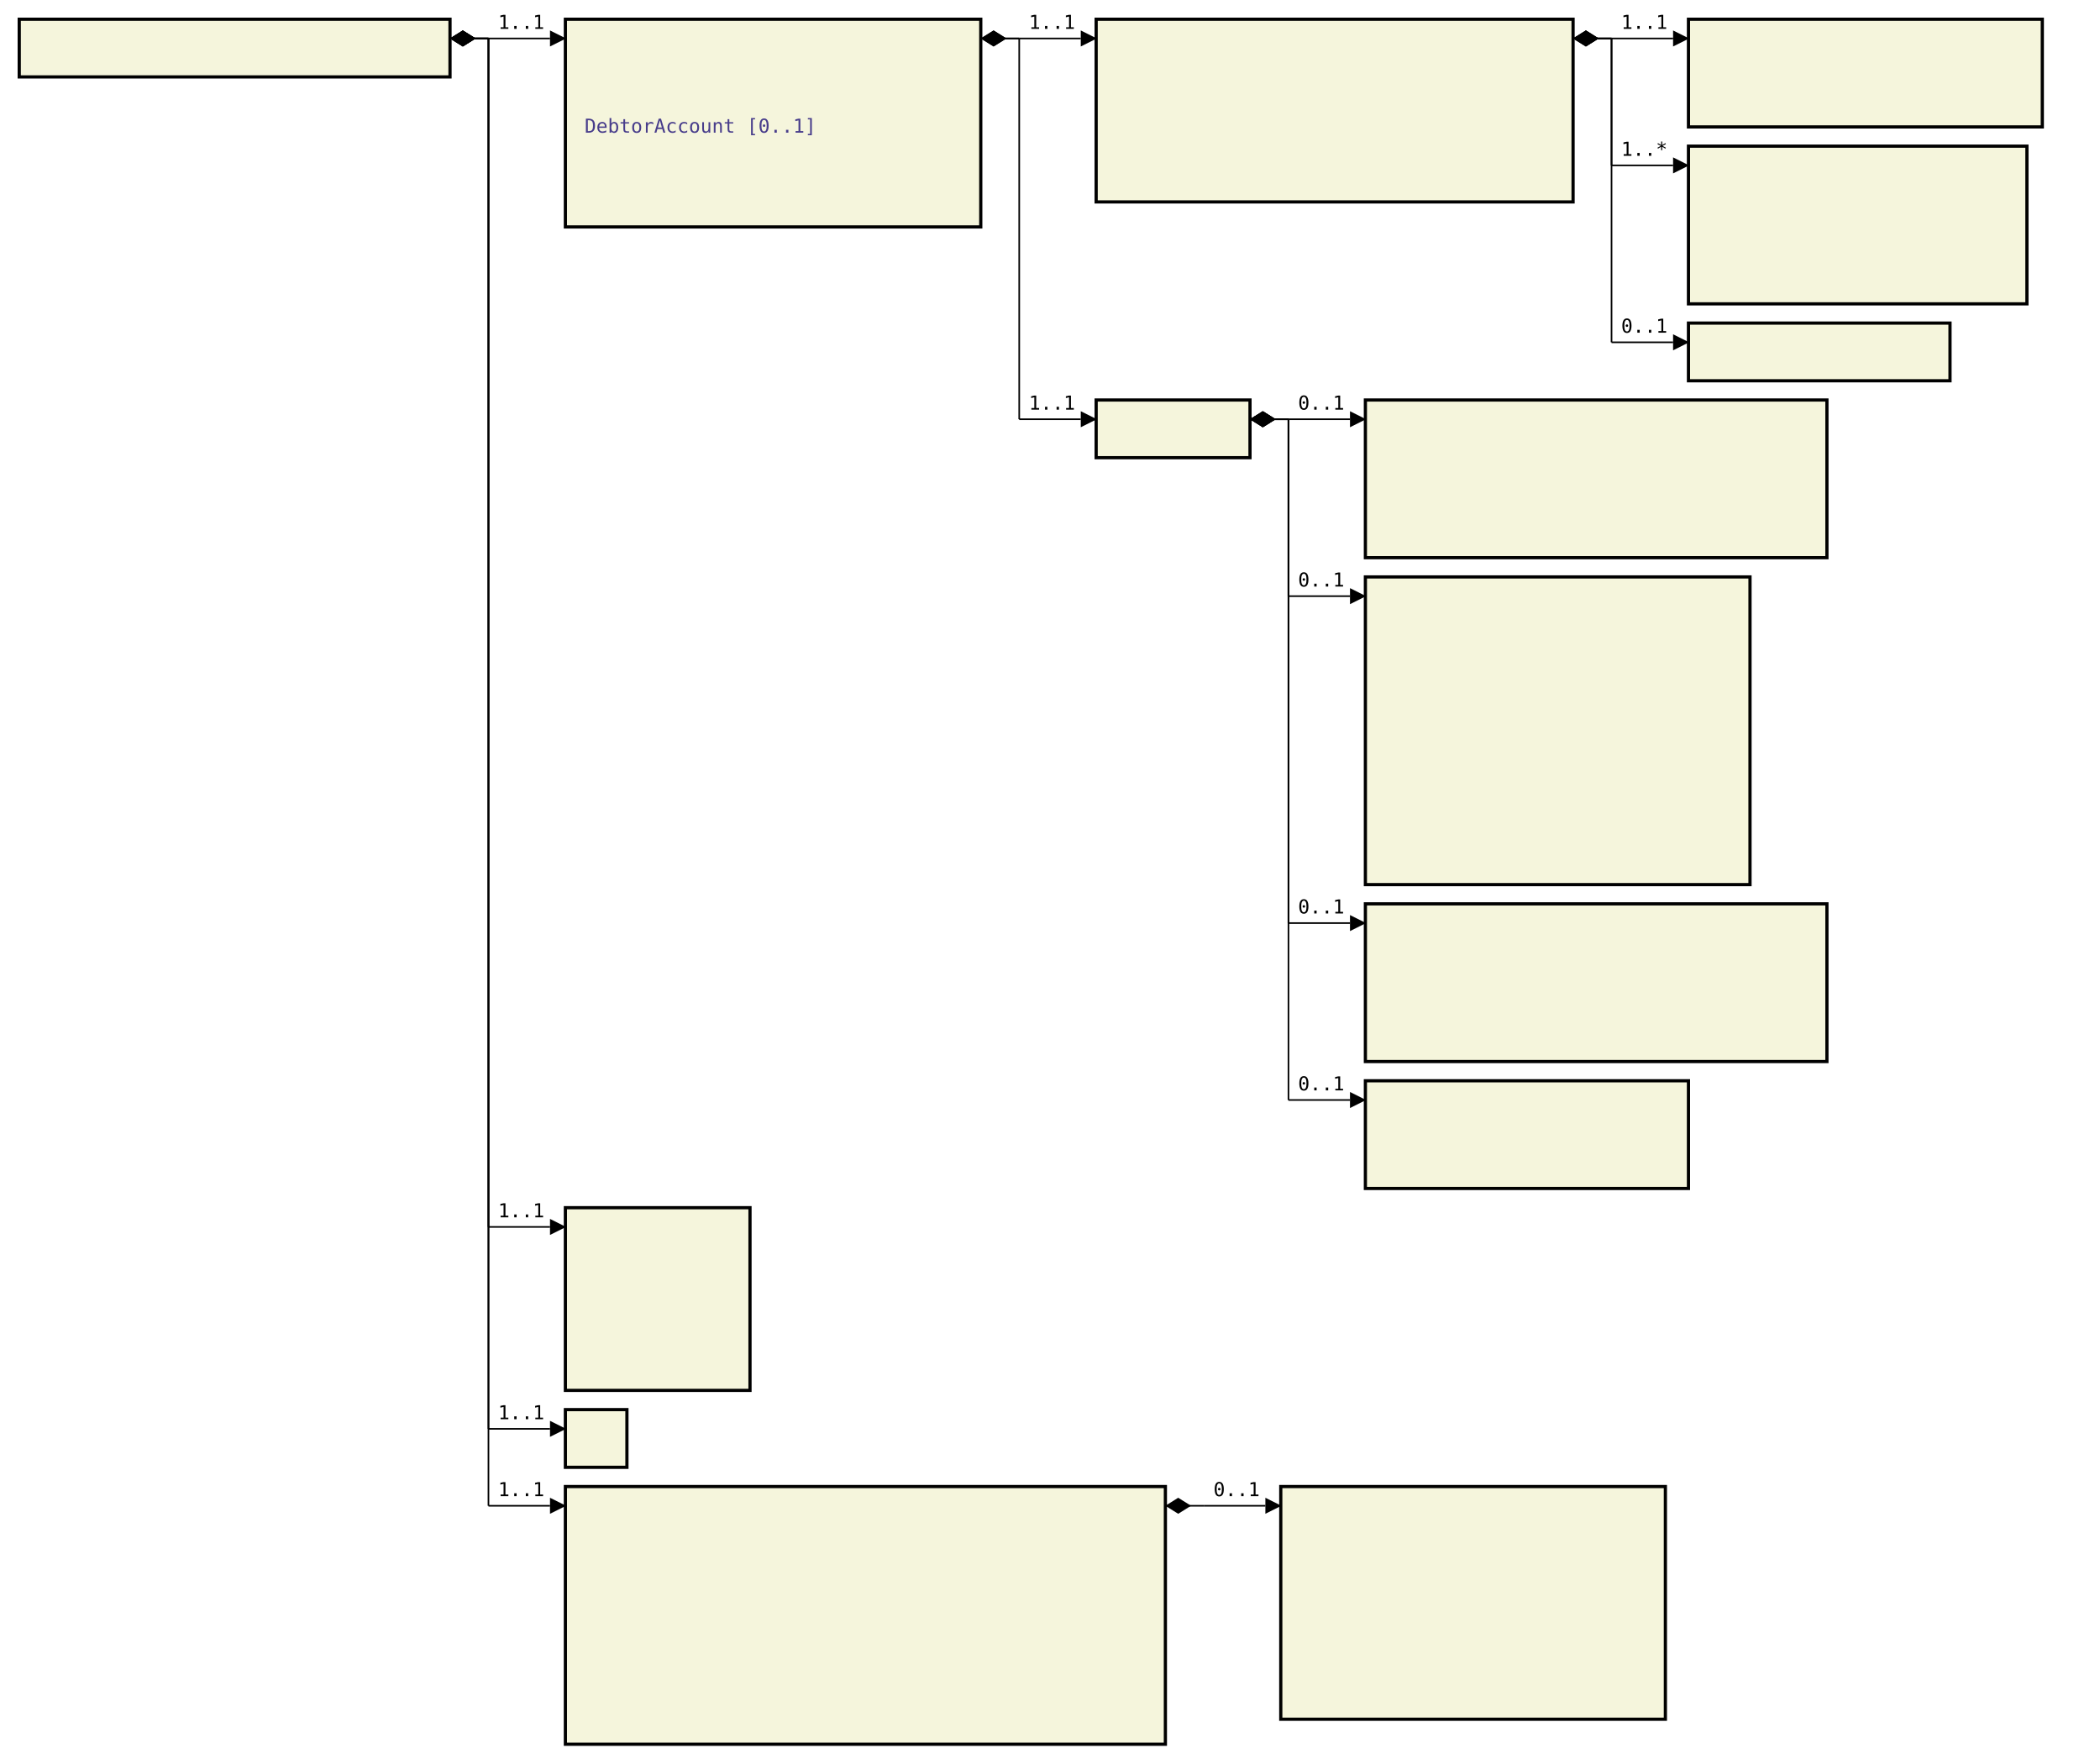
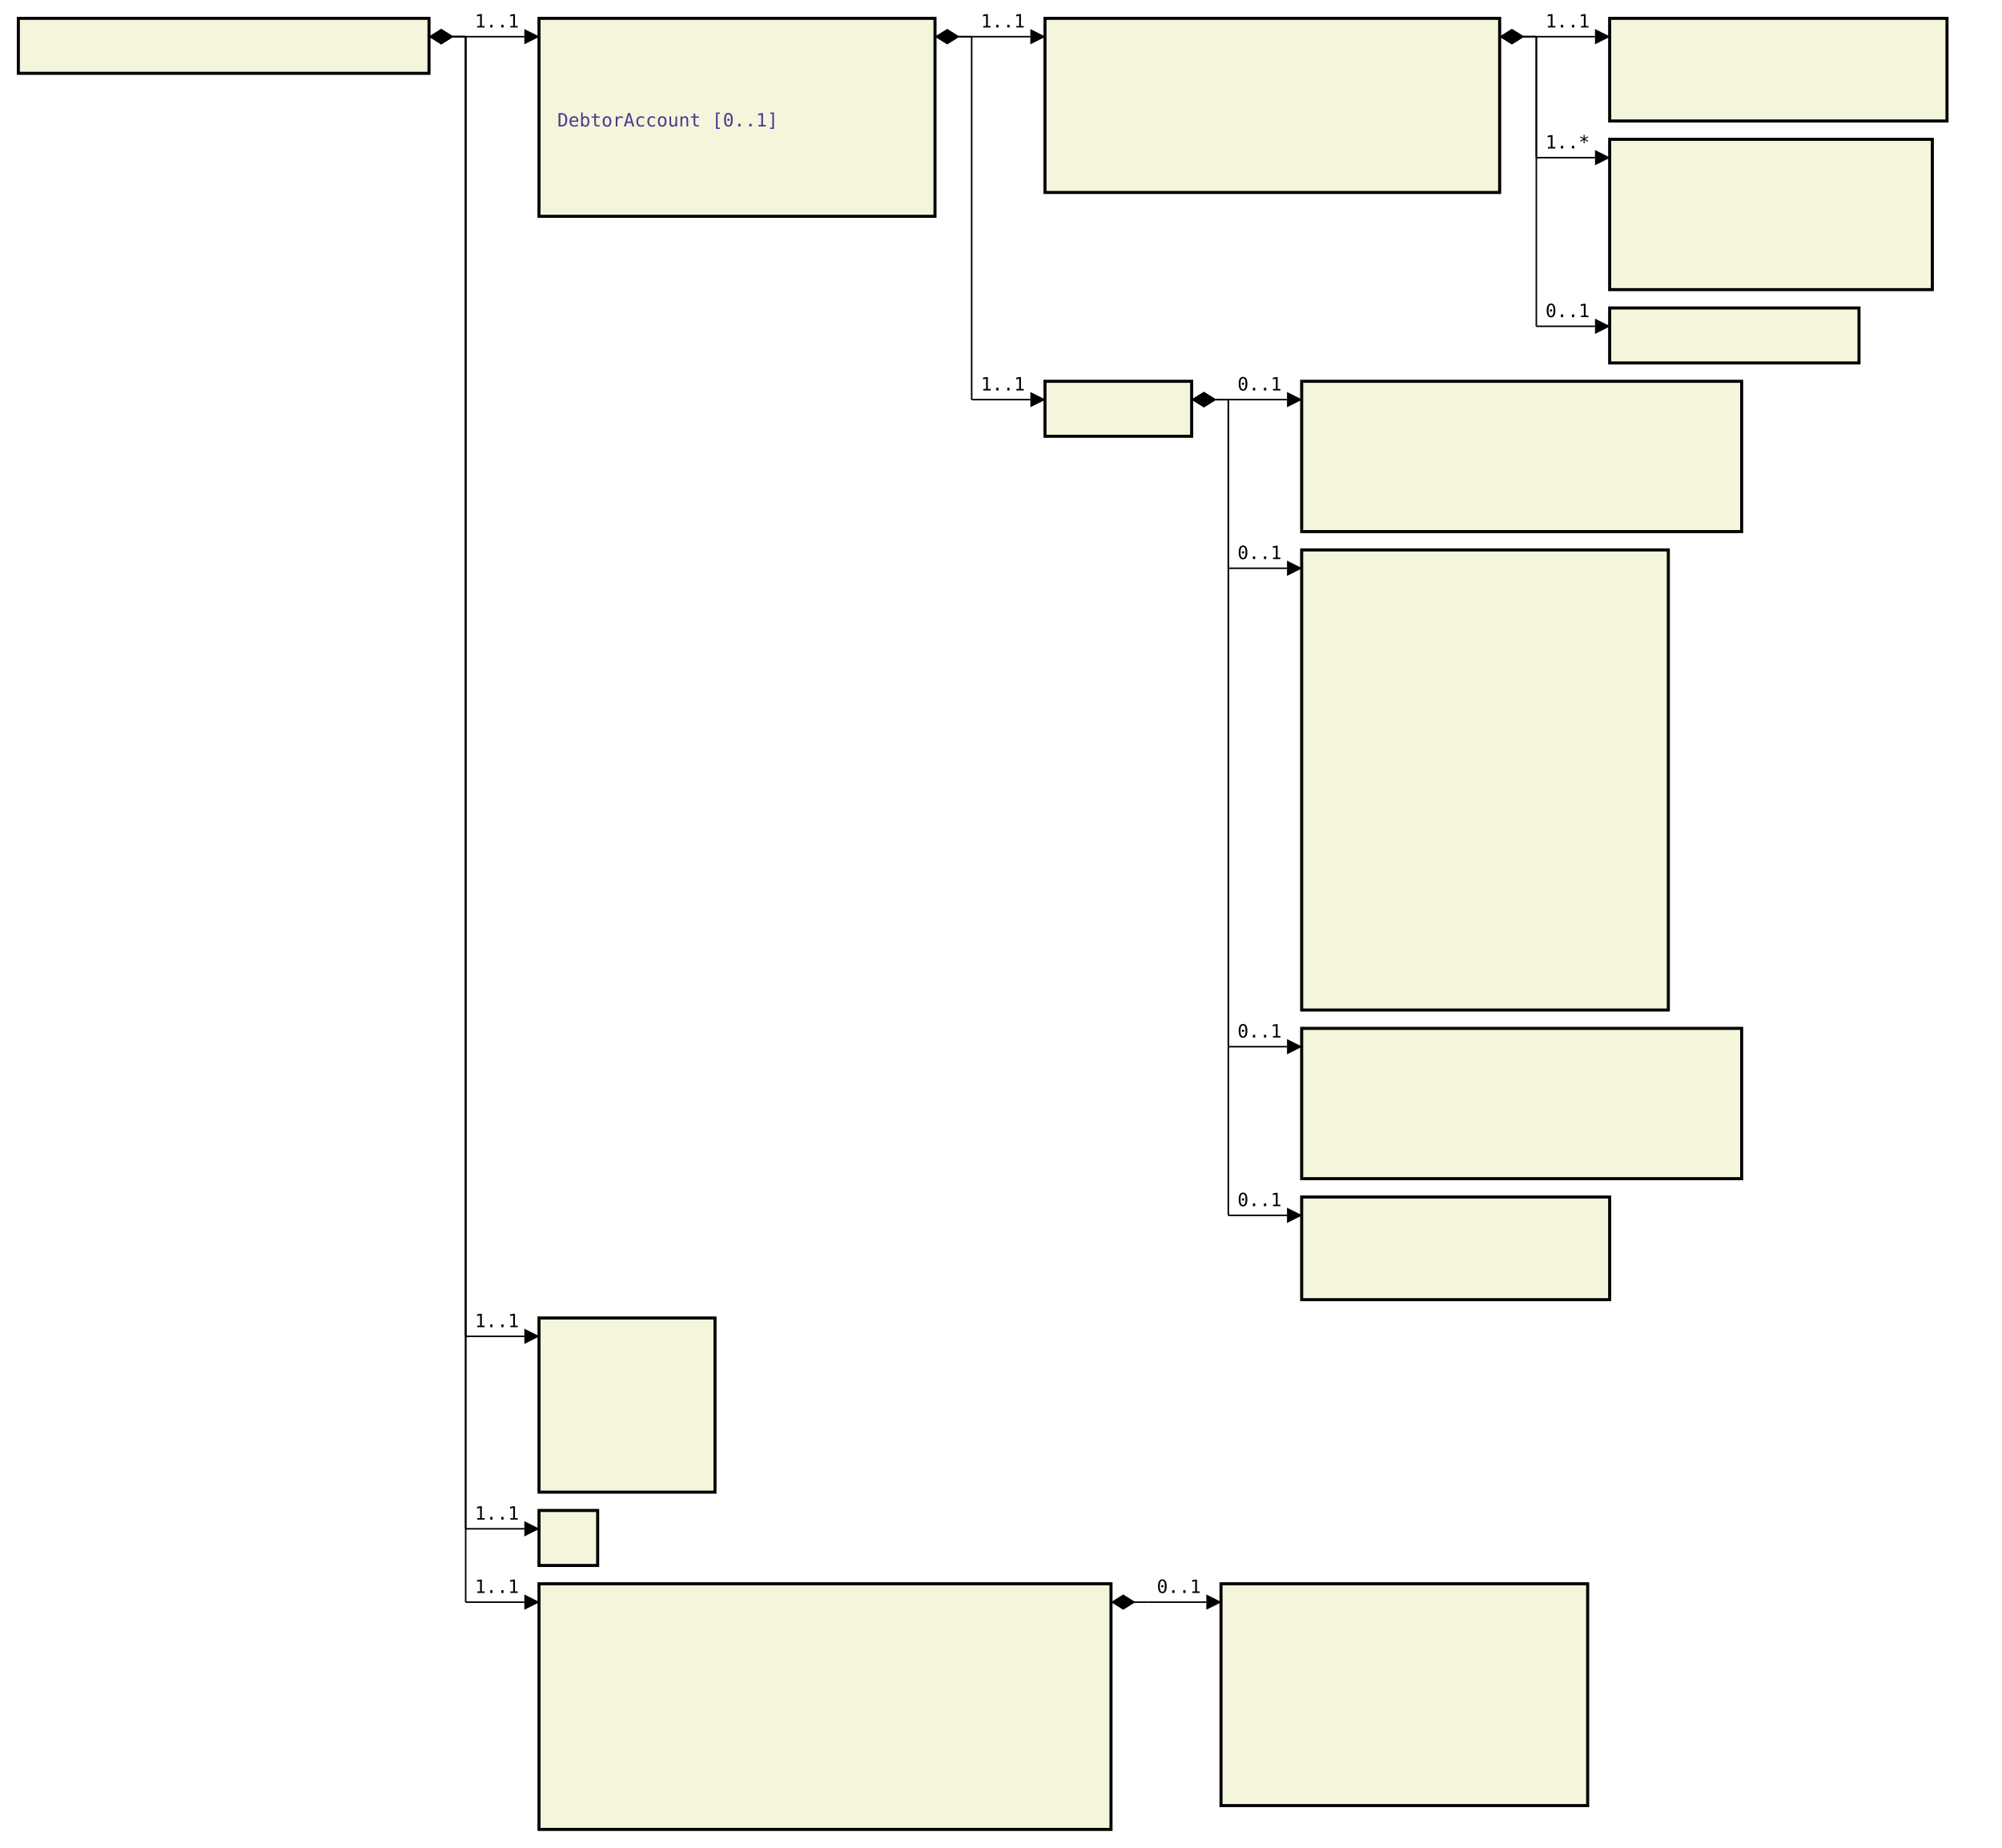
- <svg xmlns="http://www.w3.org/2000/svg" font-family="monospace" width="109.2em" height="91.7em" style="background-color:white">
+ <svg xmlns="http://www.w3.org/2000/svg" font-family="monospace" width="109.2em" height="100.8em" style="background-color:white">
  <defs>
    <marker id="Triangle" viewBox="0 0 10 10" refX="0" refY="5" markerUnits="strokeWidth" markerWidth="15" markerHeight="10" orient="auto">
      <path d="M 0 0 L 10 5 L 0 10 z" />
    </marker>
    <marker id="Diamond" viewBox="0 0 16 10" refX="0" refY="5" markerUnits="strokeWidth" markerWidth="20" markerHeight="10" orient="auto">
      <path d="M 0 5 L 8 10 L 16 5 L 8 0 z" />
    </marker>
  </defs>
  <rect x="1em" y="1em" width="22.4em" height="3em" fill="beige" stroke="black" stroke-width="2" />
  <text style="font-weight:bold" text-anchor="middle" x="12.2em" y="2.3em" fill="black">
</text>
  <rect x="29.4em" y="1em" width="21.6em" height="10.8em" fill="beige" stroke="black" stroke-width="2" />
  <text style="font-weight:bold" text-anchor="middle" x="40.2em" y="2.3em" fill="black">
</text>
  <text x="30.4em" y="4.3em" fill="darkslateblue">
</text>
  <text x="30.4em" y="5.6em" fill="darkslateblue">
</text>
  <text x="30.4em" y="6.9em" fill="darkslateblue">

DebtorAccount [0..1]
</text>
  <text x="30.4em" y="8.2em" fill="darkslateblue">
</text>
  <text x="30.4em" y="9.5em" fill="darkslateblue">
</text>
  <text x="30.4em" y="10.8em" fill="darkslateblue">
</text>
  <rect x="57em" y="1em" width="24.8em" height="9.5em" fill="beige" stroke="black" stroke-width="2" />
  <text style="font-weight:bold" text-anchor="middle" x="69.4em" y="2.3em" fill="black">
</text>
  <text x="58em" y="4.3em" fill="darkslateblue">
</text>
  <text x="58em" y="5.6em" fill="darkslateblue">
</text>
  <text x="58em" y="6.9em" fill="darkslateblue">
</text>
  <text x="58em" y="8.2em" fill="darkslateblue">
</text>
  <text x="58em" y="9.5em" fill="darkslateblue">
</text>
  <rect x="87.8em" y="1em" width="18.4em" height="5.6em" fill="beige" stroke="black" stroke-width="2" />
  <text style="font-weight:bold" text-anchor="middle" x="97em" y="2.3em" fill="black">
</text>
  <text x="88.8em" y="4.3em" fill="darkslateblue">
</text>
  <text x="88.8em" y="5.6em" fill="darkslateblue">
</text>
  <rect x="87.8em" y="7.6em" width="17.6em" height="8.2em" fill="beige" stroke="black" stroke-width="2" />
  <text style="font-weight:bold" text-anchor="middle" x="96.6em" y="8.9em" fill="black">
</text>
  <text x="88.8em" y="10.9em" fill="darkslateblue">
</text>
  <text x="88.8em" y="12.2em" fill="darkslateblue">
</text>
  <text x="88.8em" y="13.5em" fill="darkslateblue">
</text>
  <text x="88.8em" y="14.8em" fill="darkslateblue">
</text>
  <rect x="87.8em" y="16.8em" width="13.6em" height="3em" fill="beige" stroke="black" stroke-width="2" />
  <text style="font-weight:bold" text-anchor="middle" x="94.6em" y="18.1em" fill="black">
</text>
  <rect x="57em" y="20.8em" width="8em" height="3em" fill="beige" stroke="black" stroke-width="2" />
  <text style="font-weight:bold" text-anchor="middle" x="61em" y="22.1em" fill="black">
</text>
  <rect x="71em" y="20.8em" width="24em" height="8.2em" fill="beige" stroke="black" stroke-width="2" />
  <text style="font-weight:bold" text-anchor="middle" x="83em" y="22.1em" fill="black">
</text>
  <text x="72em" y="24.1em" fill="darkslateblue">
</text>
  <text x="72em" y="25.4em" fill="darkslateblue">
</text>
  <text x="72em" y="26.7em" fill="darkslateblue">
</text>
  <text x="72em" y="28em" fill="darkslateblue">
</text>
-   <rect x="71em" y="30em" width="20em" height="16em" fill="beige" stroke="black" stroke-width="2" />
+   <rect x="71em" y="30em" width="20em" height="25.1em" fill="beige" stroke="black" stroke-width="2" />
  <text style="font-weight:bold" text-anchor="middle" x="81em" y="31.3em" fill="black">
</text>
  <text x="72em" y="33.3em" fill="darkslateblue">
</text>
  <text x="72em" y="34.6em" fill="darkslateblue">
</text>
  <text x="72em" y="35.9em" fill="darkslateblue">
</text>
  <text x="72em" y="37.2em" fill="darkslateblue">
</text>
  <text x="72em" y="38.5em" fill="darkslateblue">
</text>
  <text x="72em" y="39.8em" fill="darkslateblue">
</text>
  <text x="72em" y="41.1em" fill="darkslateblue">
</text>
  <text x="72em" y="42.4em" fill="darkslateblue">
</text>
  <text x="72em" y="43.7em" fill="darkslateblue">
</text>
  <text x="72em" y="45em" fill="darkslateblue">
</text>
-   <rect x="71em" y="47em" width="24em" height="8.2em" fill="beige" stroke="black" stroke-width="2" />
-   <text style="font-weight:bold" text-anchor="middle" x="83em" y="48.3em" fill="black">
- </text>
-   <text x="72em" y="50.3em" fill="darkslateblue">
- </text>
-   <text x="72em" y="51.6em" fill="darkslateblue">
- </text>
-   <text x="72em" y="52.9em" fill="darkslateblue">
- </text>
-   <text x="72em" y="54.2em" fill="darkslateblue">
- </text>
-   <rect x="71em" y="56.2em" width="16.8em" height="5.6em" fill="beige" stroke="black" stroke-width="2" />
-   <text style="font-weight:bold" text-anchor="middle" x="79.4em" y="57.5em" fill="black">
- </text>
-   <text x="72em" y="59.5em" fill="darkslateblue">
- </text>
-   <text x="72em" y="60.8em" fill="darkslateblue">
- </text>
-   <rect x="29.4em" y="62.8em" width="9.6em" height="9.5em" fill="beige" stroke="black" stroke-width="2" />
-   <text style="font-weight:bold" text-anchor="middle" x="34.2em" y="64.1em" fill="black">
- </text>
-   <text x="30.4em" y="66.1em" fill="darkslateblue">
- </text>
-   <text x="30.4em" y="67.4em" fill="darkslateblue">
- </text>
-   <text x="30.4em" y="68.7em" fill="darkslateblue">
- </text>
-   <text x="30.4em" y="70em" fill="darkslateblue">
- </text>
-   <text x="30.4em" y="71.3em" fill="darkslateblue">
- </text>
-   <rect x="29.4em" y="73.3em" width="3.2em" height="3em" fill="beige" stroke="black" stroke-width="2" />
-   <text style="font-weight:bold" text-anchor="middle" x="31em" y="74.6em" fill="black">
- </text>
-   <rect x="29.4em" y="77.3em" width="31.2em" height="13.4em" fill="beige" stroke="black" stroke-width="2" />
-   <text style="font-weight:bold" text-anchor="middle" x="45em" y="78.6em" fill="black">
- </text>
-   <text x="30.4em" y="80.6em" fill="darkslateblue">
- </text>
-   <text x="30.4em" y="81.9em" fill="darkslateblue">
- </text>
-   <text x="30.4em" y="83.2em" fill="darkslateblue">
- </text>
-   <text x="30.4em" y="84.5em" fill="darkslateblue">
- </text>
-   <text x="30.4em" y="85.8em" fill="darkslateblue">
- </text>
-   <text x="30.4em" y="87.1em" fill="darkslateblue">
- </text>
-   <text x="30.4em" y="88.4em" fill="darkslateblue">
+   <text x="72em" y="46.3em" fill="darkslateblue">
+ </text>
+   <text x="72em" y="47.6em" fill="darkslateblue">
+ </text>
+   <text x="72em" y="48.9em" fill="darkslateblue">
+ </text>
+   <text x="72em" y="50.2em" fill="darkslateblue">
+ </text>
+   <text x="72em" y="51.5em" fill="darkslateblue">
+ </text>
+   <text x="72em" y="52.8em" fill="darkslateblue">
+ </text>
+   <text x="72em" y="54.1em" fill="darkslateblue">
+ </text>
+   <rect x="71em" y="56.1em" width="24em" height="8.2em" fill="beige" stroke="black" stroke-width="2" />
+   <text style="font-weight:bold" text-anchor="middle" x="83em" y="57.4em" fill="black">
+ </text>
+   <text x="72em" y="59.4em" fill="darkslateblue">
+ </text>
+   <text x="72em" y="60.7em" fill="darkslateblue">
+ </text>
+   <text x="72em" y="62em" fill="darkslateblue">
+ </text>
+   <text x="72em" y="63.3em" fill="darkslateblue">
+ </text>
+   <rect x="71em" y="65.3em" width="16.8em" height="5.6em" fill="beige" stroke="black" stroke-width="2" />
+   <text style="font-weight:bold" text-anchor="middle" x="79.4em" y="66.6em" fill="black">
+ </text>
+   <text x="72em" y="68.6em" fill="darkslateblue">
+ </text>
+   <text x="72em" y="69.9em" fill="darkslateblue">
+ </text>
+   <rect x="29.4em" y="71.9em" width="9.6em" height="9.5em" fill="beige" stroke="black" stroke-width="2" />
+   <text style="font-weight:bold" text-anchor="middle" x="34.2em" y="73.2em" fill="black">
+ </text>
+   <text x="30.4em" y="75.2em" fill="darkslateblue">
+ </text>
+   <text x="30.4em" y="76.5em" fill="darkslateblue">
+ </text>
+   <text x="30.4em" y="77.8em" fill="darkslateblue">
+ </text>
+   <text x="30.4em" y="79.1em" fill="darkslateblue">
+ </text>
+   <text x="30.4em" y="80.4em" fill="darkslateblue">
+ </text>
+   <rect x="29.4em" y="82.4em" width="3.2em" height="3em" fill="beige" stroke="black" stroke-width="2" />
+   <text style="font-weight:bold" text-anchor="middle" x="31em" y="83.7em" fill="black">
+ </text>
+   <rect x="29.4em" y="86.4em" width="31.2em" height="13.4em" fill="beige" stroke="black" stroke-width="2" />
+   <text style="font-weight:bold" text-anchor="middle" x="45em" y="87.7em" fill="black">
</text>
  <text x="30.4em" y="89.7em" fill="darkslateblue">
</text>
-   <rect x="66.6em" y="77.3em" width="20em" height="12.1em" fill="beige" stroke="black" stroke-width="2" />
-   <text style="font-weight:bold" text-anchor="middle" x="76.6em" y="78.6em" fill="black">
- </text>
-   <text x="67.6em" y="80.6em" fill="darkslateblue">
- </text>
-   <text x="67.6em" y="81.9em" fill="darkslateblue">
- </text>
-   <text x="67.6em" y="83.2em" fill="darkslateblue">
- </text>
-   <text x="67.6em" y="84.5em" fill="darkslateblue">
- </text>
-   <text x="67.6em" y="85.8em" fill="darkslateblue">
- </text>
-   <text x="67.6em" y="87.1em" fill="darkslateblue">
- </text>
-   <text x="67.6em" y="88.4em" fill="darkslateblue">
+   <text x="30.4em" y="91em" fill="darkslateblue">
+ </text>
+   <text x="30.4em" y="92.3em" fill="darkslateblue">
+ </text>
+   <text x="30.4em" y="93.6em" fill="darkslateblue">
+ </text>
+   <text x="30.4em" y="94.9em" fill="darkslateblue">
+ </text>
+   <text x="30.4em" y="96.2em" fill="darkslateblue">
+ </text>
+   <text x="30.4em" y="97.5em" fill="darkslateblue">
+ </text>
+   <text x="30.4em" y="98.8em" fill="darkslateblue">
+ </text>
+   <rect x="66.6em" y="86.4em" width="20em" height="12.1em" fill="beige" stroke="black" stroke-width="2" />
+   <text style="font-weight:bold" text-anchor="middle" x="76.6em" y="87.7em" fill="black">
+ </text>
+   <text x="67.6em" y="89.7em" fill="darkslateblue">
+ </text>
+   <text x="67.6em" y="91em" fill="darkslateblue">
+ </text>
+   <text x="67.6em" y="92.3em" fill="darkslateblue">
+ </text>
+   <text x="67.6em" y="93.6em" fill="darkslateblue">
+ </text>
+   <text x="67.6em" y="94.9em" fill="darkslateblue">
+ </text>
+   <text x="67.6em" y="96.2em" fill="darkslateblue">
+ </text>
+   <text x="67.6em" y="97.5em" fill="darkslateblue">
</text>
  <line x1="23.4em" y1="2em" x2="25.4em" y2="2em" stroke="black" marker-start="url(#Diamond)" />
  <line x1="25.4em" y1="2em" x2="25.4em" y2="2em" stroke="black" />
  <line x1="25.4em" y1="2em" x2="28.6em" y2="2em" stroke="black" marker-end="url(#Triangle)" />
  <text x="25.9em" y="1.5em">1..1</text>
  <line x1="51em" y1="2em" x2="53em" y2="2em" stroke="black" marker-start="url(#Diamond)" />
  <line x1="53em" y1="2em" x2="53em" y2="2em" stroke="black" />
  <line x1="53em" y1="2em" x2="56.2em" y2="2em" stroke="black" marker-end="url(#Triangle)" />
  <text x="53.5em" y="1.5em">1..1</text>
  <line x1="81.8em" y1="2em" x2="83.8em" y2="2em" stroke="black" marker-start="url(#Diamond)" />
  <line x1="83.8em" y1="2em" x2="83.8em" y2="2em" stroke="black" />
  <line x1="83.8em" y1="2em" x2="87em" y2="2em" stroke="black" marker-end="url(#Triangle)" />
  <text x="84.3em" y="1.5em">1..1</text>
  <line x1="81.8em" y1="2em" x2="83.8em" y2="2em" stroke="black" marker-start="url(#Diamond)" />
  <line x1="83.8em" y1="2em" x2="83.8em" y2="8.6em" stroke="black" />
  <line x1="83.8em" y1="8.6em" x2="87em" y2="8.6em" stroke="black" marker-end="url(#Triangle)" />
  <text x="84.3em" y="8.1em">1..*</text>
  <line x1="81.8em" y1="2em" x2="83.8em" y2="2em" stroke="black" marker-start="url(#Diamond)" />
  <line x1="83.8em" y1="2em" x2="83.8em" y2="17.8em" stroke="black" />
  <line x1="83.8em" y1="17.8em" x2="87em" y2="17.8em" stroke="black" marker-end="url(#Triangle)" />
  <text x="84.3em" y="17.3em">0..1</text>
  <line x1="51em" y1="2em" x2="53em" y2="2em" stroke="black" marker-start="url(#Diamond)" />
  <line x1="53em" y1="2em" x2="53em" y2="21.8em" stroke="black" />
  <line x1="53em" y1="21.8em" x2="56.2em" y2="21.8em" stroke="black" marker-end="url(#Triangle)" />
  <text x="53.5em" y="21.3em">1..1</text>
  <line x1="65em" y1="21.8em" x2="67em" y2="21.8em" stroke="black" marker-start="url(#Diamond)" />
  <line x1="67em" y1="21.8em" x2="67em" y2="21.8em" stroke="black" />
  <line x1="67em" y1="21.8em" x2="70.2em" y2="21.8em" stroke="black" marker-end="url(#Triangle)" />
  <text x="67.5em" y="21.3em">0..1</text>
  <line x1="65em" y1="21.8em" x2="67em" y2="21.8em" stroke="black" marker-start="url(#Diamond)" />
  <line x1="67em" y1="21.8em" x2="67em" y2="31em" stroke="black" />
  <line x1="67em" y1="31em" x2="70.2em" y2="31em" stroke="black" marker-end="url(#Triangle)" />
  <text x="67.5em" y="30.5em">0..1</text>
  <line x1="65em" y1="21.8em" x2="67em" y2="21.8em" stroke="black" marker-start="url(#Diamond)" />
-   <line x1="67em" y1="21.8em" x2="67em" y2="48em" stroke="black" />
-   <line x1="67em" y1="48em" x2="70.2em" y2="48em" stroke="black" marker-end="url(#Triangle)" />
-   <text x="67.5em" y="47.5em">0..1</text>
-   <line x1="65em" y1="21.8em" x2="67em" y2="21.8em" stroke="black" marker-start="url(#Diamond)" />
-   <line x1="67em" y1="21.8em" x2="67em" y2="57.2em" stroke="black" />
-   <line x1="67em" y1="57.2em" x2="70.2em" y2="57.2em" stroke="black" marker-end="url(#Triangle)" />
-   <text x="67.5em" y="56.7em">0..1</text>
-   <line x1="23.4em" y1="2em" x2="25.4em" y2="2em" stroke="black" marker-start="url(#Diamond)" />
-   <line x1="25.4em" y1="2em" x2="25.4em" y2="63.8em" stroke="black" />
-   <line x1="25.4em" y1="63.8em" x2="28.6em" y2="63.8em" stroke="black" marker-end="url(#Triangle)" />
-   <text x="25.9em" y="63.3em">1..1</text>
-   <line x1="23.4em" y1="2em" x2="25.4em" y2="2em" stroke="black" marker-start="url(#Diamond)" />
-   <line x1="25.4em" y1="2em" x2="25.4em" y2="74.3em" stroke="black" />
-   <line x1="25.4em" y1="74.3em" x2="28.6em" y2="74.3em" stroke="black" marker-end="url(#Triangle)" />
-   <text x="25.9em" y="73.8em">1..1</text>
-   <line x1="23.4em" y1="2em" x2="25.4em" y2="2em" stroke="black" marker-start="url(#Diamond)" />
-   <line x1="25.4em" y1="2em" x2="25.4em" y2="78.3em" stroke="black" />
-   <line x1="25.4em" y1="78.3em" x2="28.6em" y2="78.3em" stroke="black" marker-end="url(#Triangle)" />
-   <text x="25.9em" y="77.8em">1..1</text>
-   <line x1="60.6em" y1="78.3em" x2="62.6em" y2="78.3em" stroke="black" marker-start="url(#Diamond)" />
-   <line x1="62.6em" y1="78.3em" x2="62.6em" y2="78.3em" stroke="black" />
-   <line x1="62.6em" y1="78.3em" x2="65.8em" y2="78.3em" stroke="black" marker-end="url(#Triangle)" />
-   <text x="63.1em" y="77.8em">0..1</text>
+   <line x1="67em" y1="21.8em" x2="67em" y2="57.1em" stroke="black" />
+   <line x1="67em" y1="57.1em" x2="70.2em" y2="57.1em" stroke="black" marker-end="url(#Triangle)" />
+   <text x="67.5em" y="56.6em">0..1</text>
+   <line x1="65em" y1="21.8em" x2="67em" y2="21.8em" stroke="black" marker-start="url(#Diamond)" />
+   <line x1="67em" y1="21.8em" x2="67em" y2="66.3em" stroke="black" />
+   <line x1="67em" y1="66.3em" x2="70.2em" y2="66.3em" stroke="black" marker-end="url(#Triangle)" />
+   <text x="67.5em" y="65.8em">0..1</text>
+   <line x1="23.4em" y1="2em" x2="25.4em" y2="2em" stroke="black" marker-start="url(#Diamond)" />
+   <line x1="25.4em" y1="2em" x2="25.4em" y2="72.9em" stroke="black" />
+   <line x1="25.4em" y1="72.9em" x2="28.6em" y2="72.9em" stroke="black" marker-end="url(#Triangle)" />
+   <text x="25.9em" y="72.4em">1..1</text>
+   <line x1="23.4em" y1="2em" x2="25.4em" y2="2em" stroke="black" marker-start="url(#Diamond)" />
+   <line x1="25.4em" y1="2em" x2="25.4em" y2="83.4em" stroke="black" />
+   <line x1="25.4em" y1="83.4em" x2="28.6em" y2="83.4em" stroke="black" marker-end="url(#Triangle)" />
+   <text x="25.9em" y="82.9em">1..1</text>
+   <line x1="23.4em" y1="2em" x2="25.4em" y2="2em" stroke="black" marker-start="url(#Diamond)" />
+   <line x1="25.4em" y1="2em" x2="25.4em" y2="87.4em" stroke="black" />
+   <line x1="25.4em" y1="87.4em" x2="28.6em" y2="87.4em" stroke="black" marker-end="url(#Triangle)" />
+   <text x="25.9em" y="86.9em">1..1</text>
+   <line x1="60.6em" y1="87.4em" x2="62.6em" y2="87.4em" stroke="black" marker-start="url(#Diamond)" />
+   <line x1="62.6em" y1="87.4em" x2="62.6em" y2="87.4em" stroke="black" />
+   <line x1="62.6em" y1="87.4em" x2="65.8em" y2="87.4em" stroke="black" marker-end="url(#Triangle)" />
+   <text x="63.1em" y="86.9em">0..1</text>
</svg>
